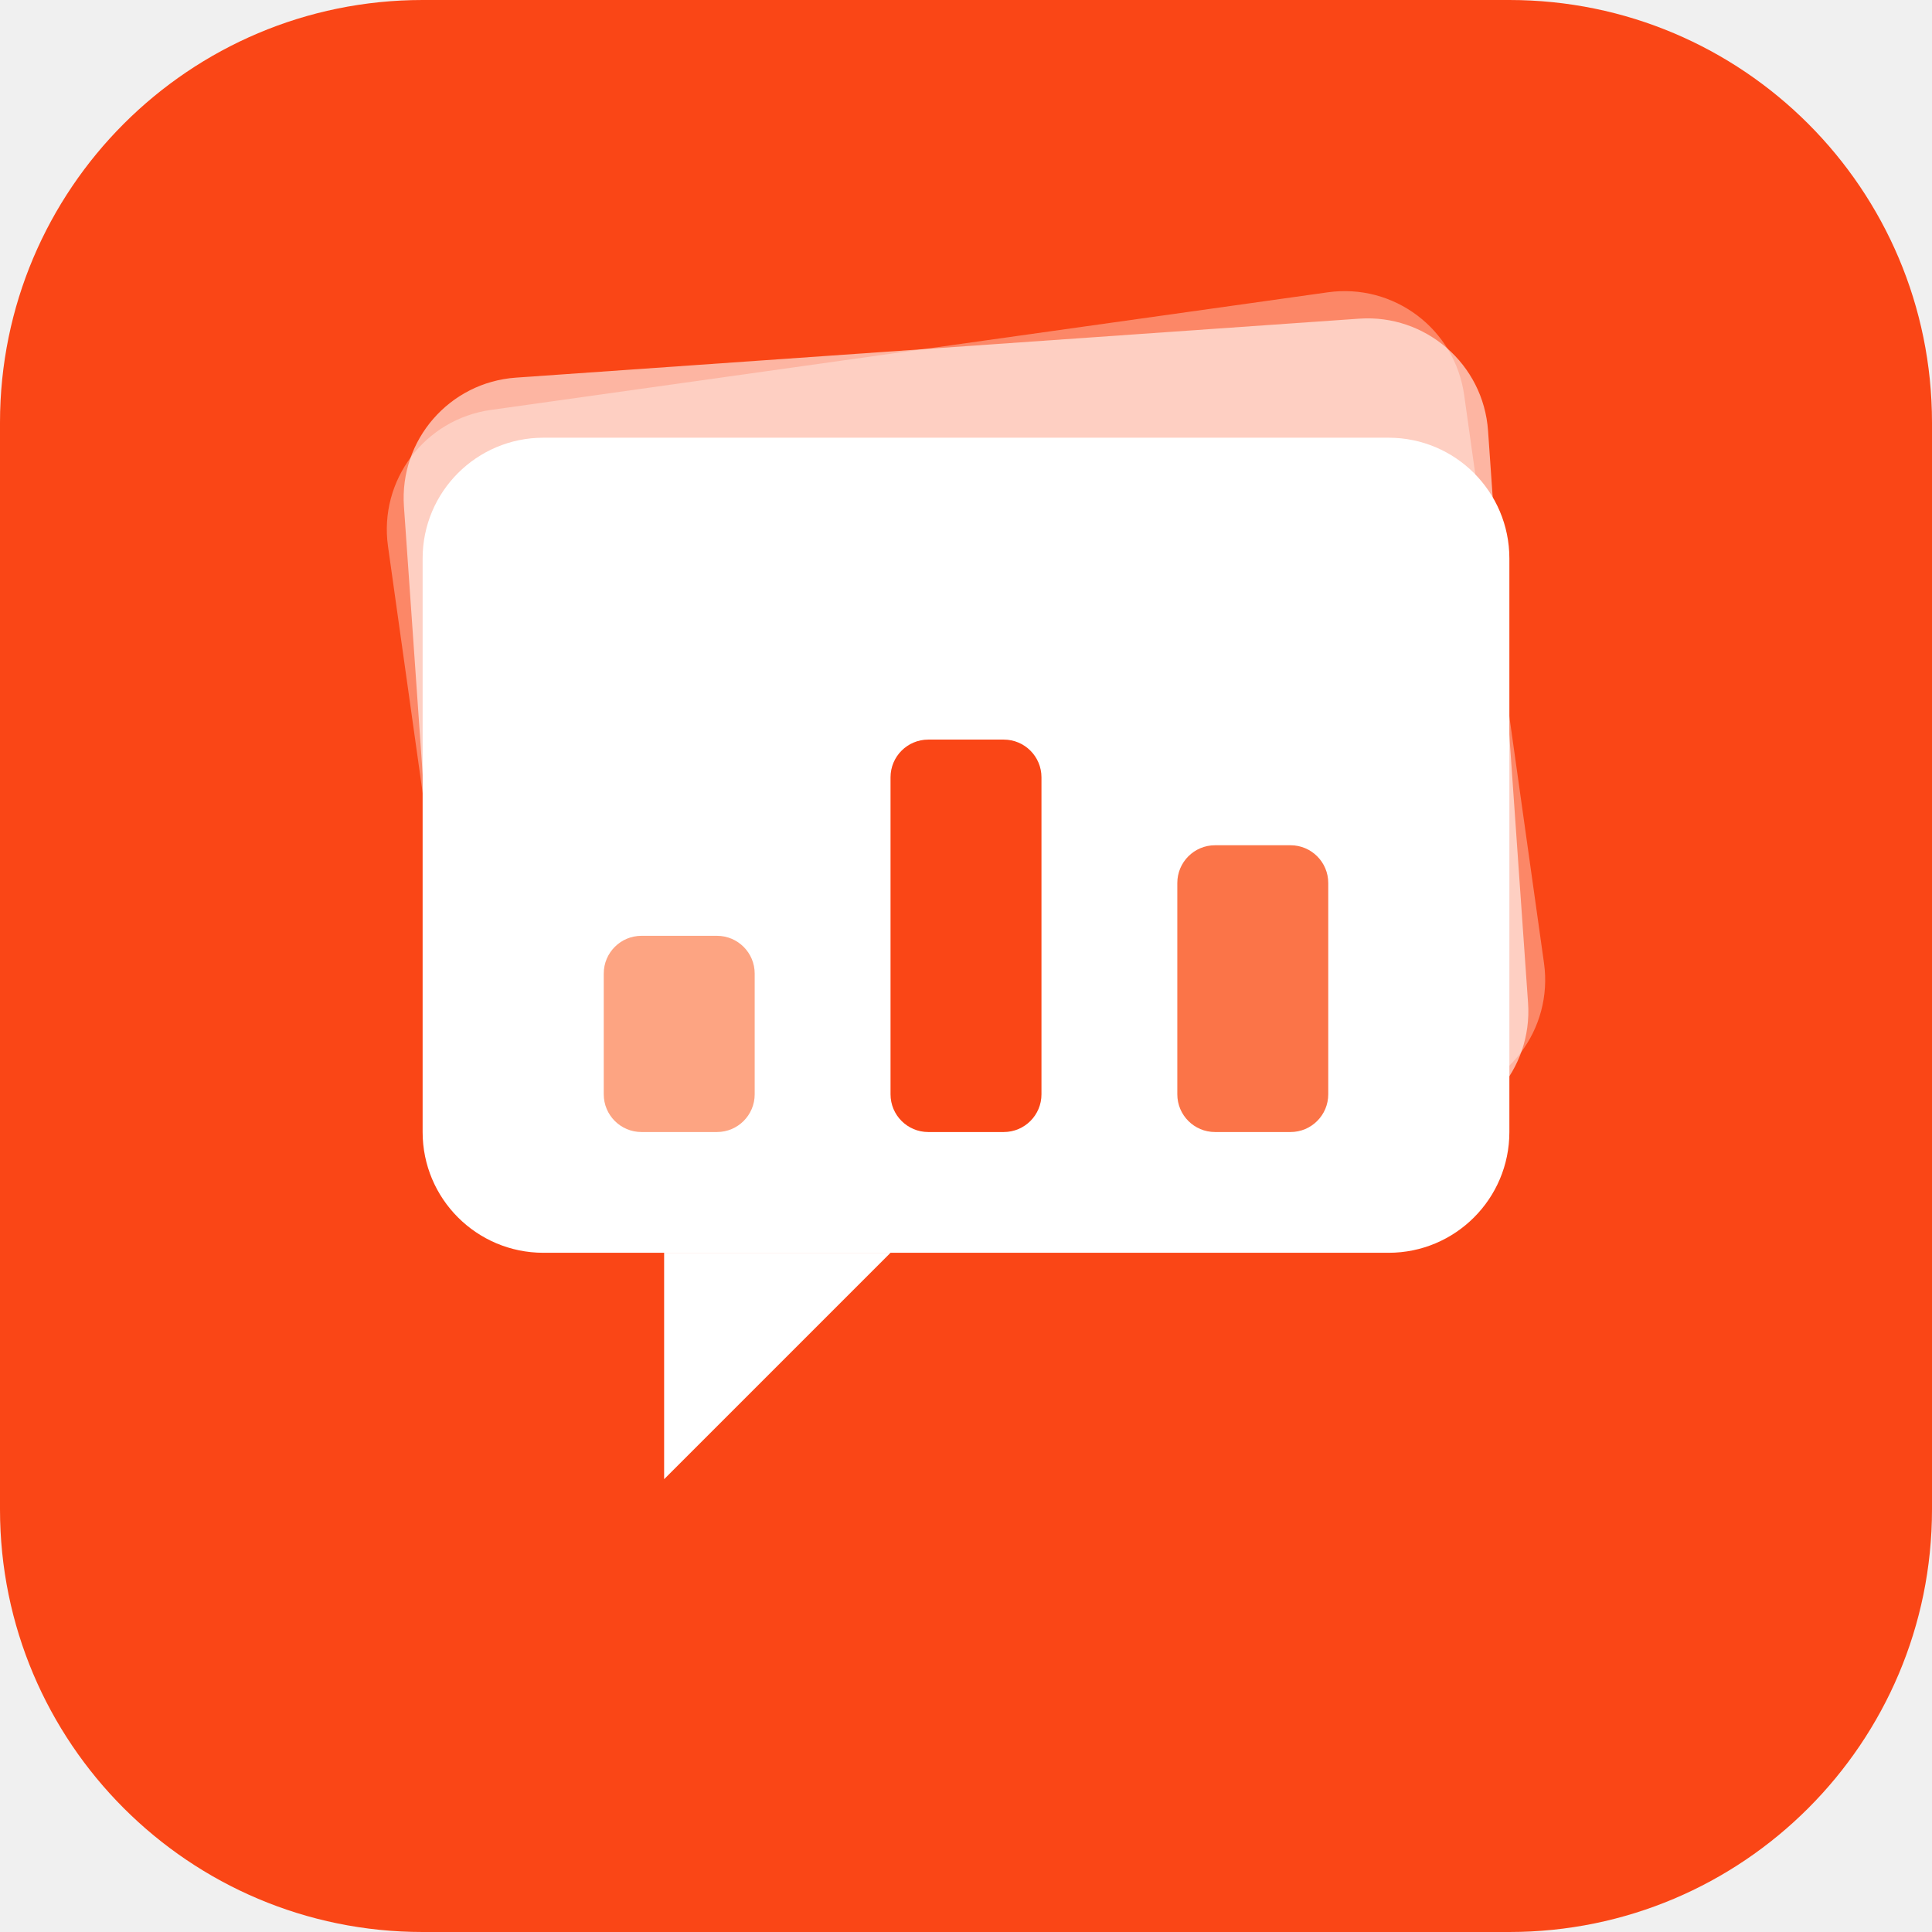
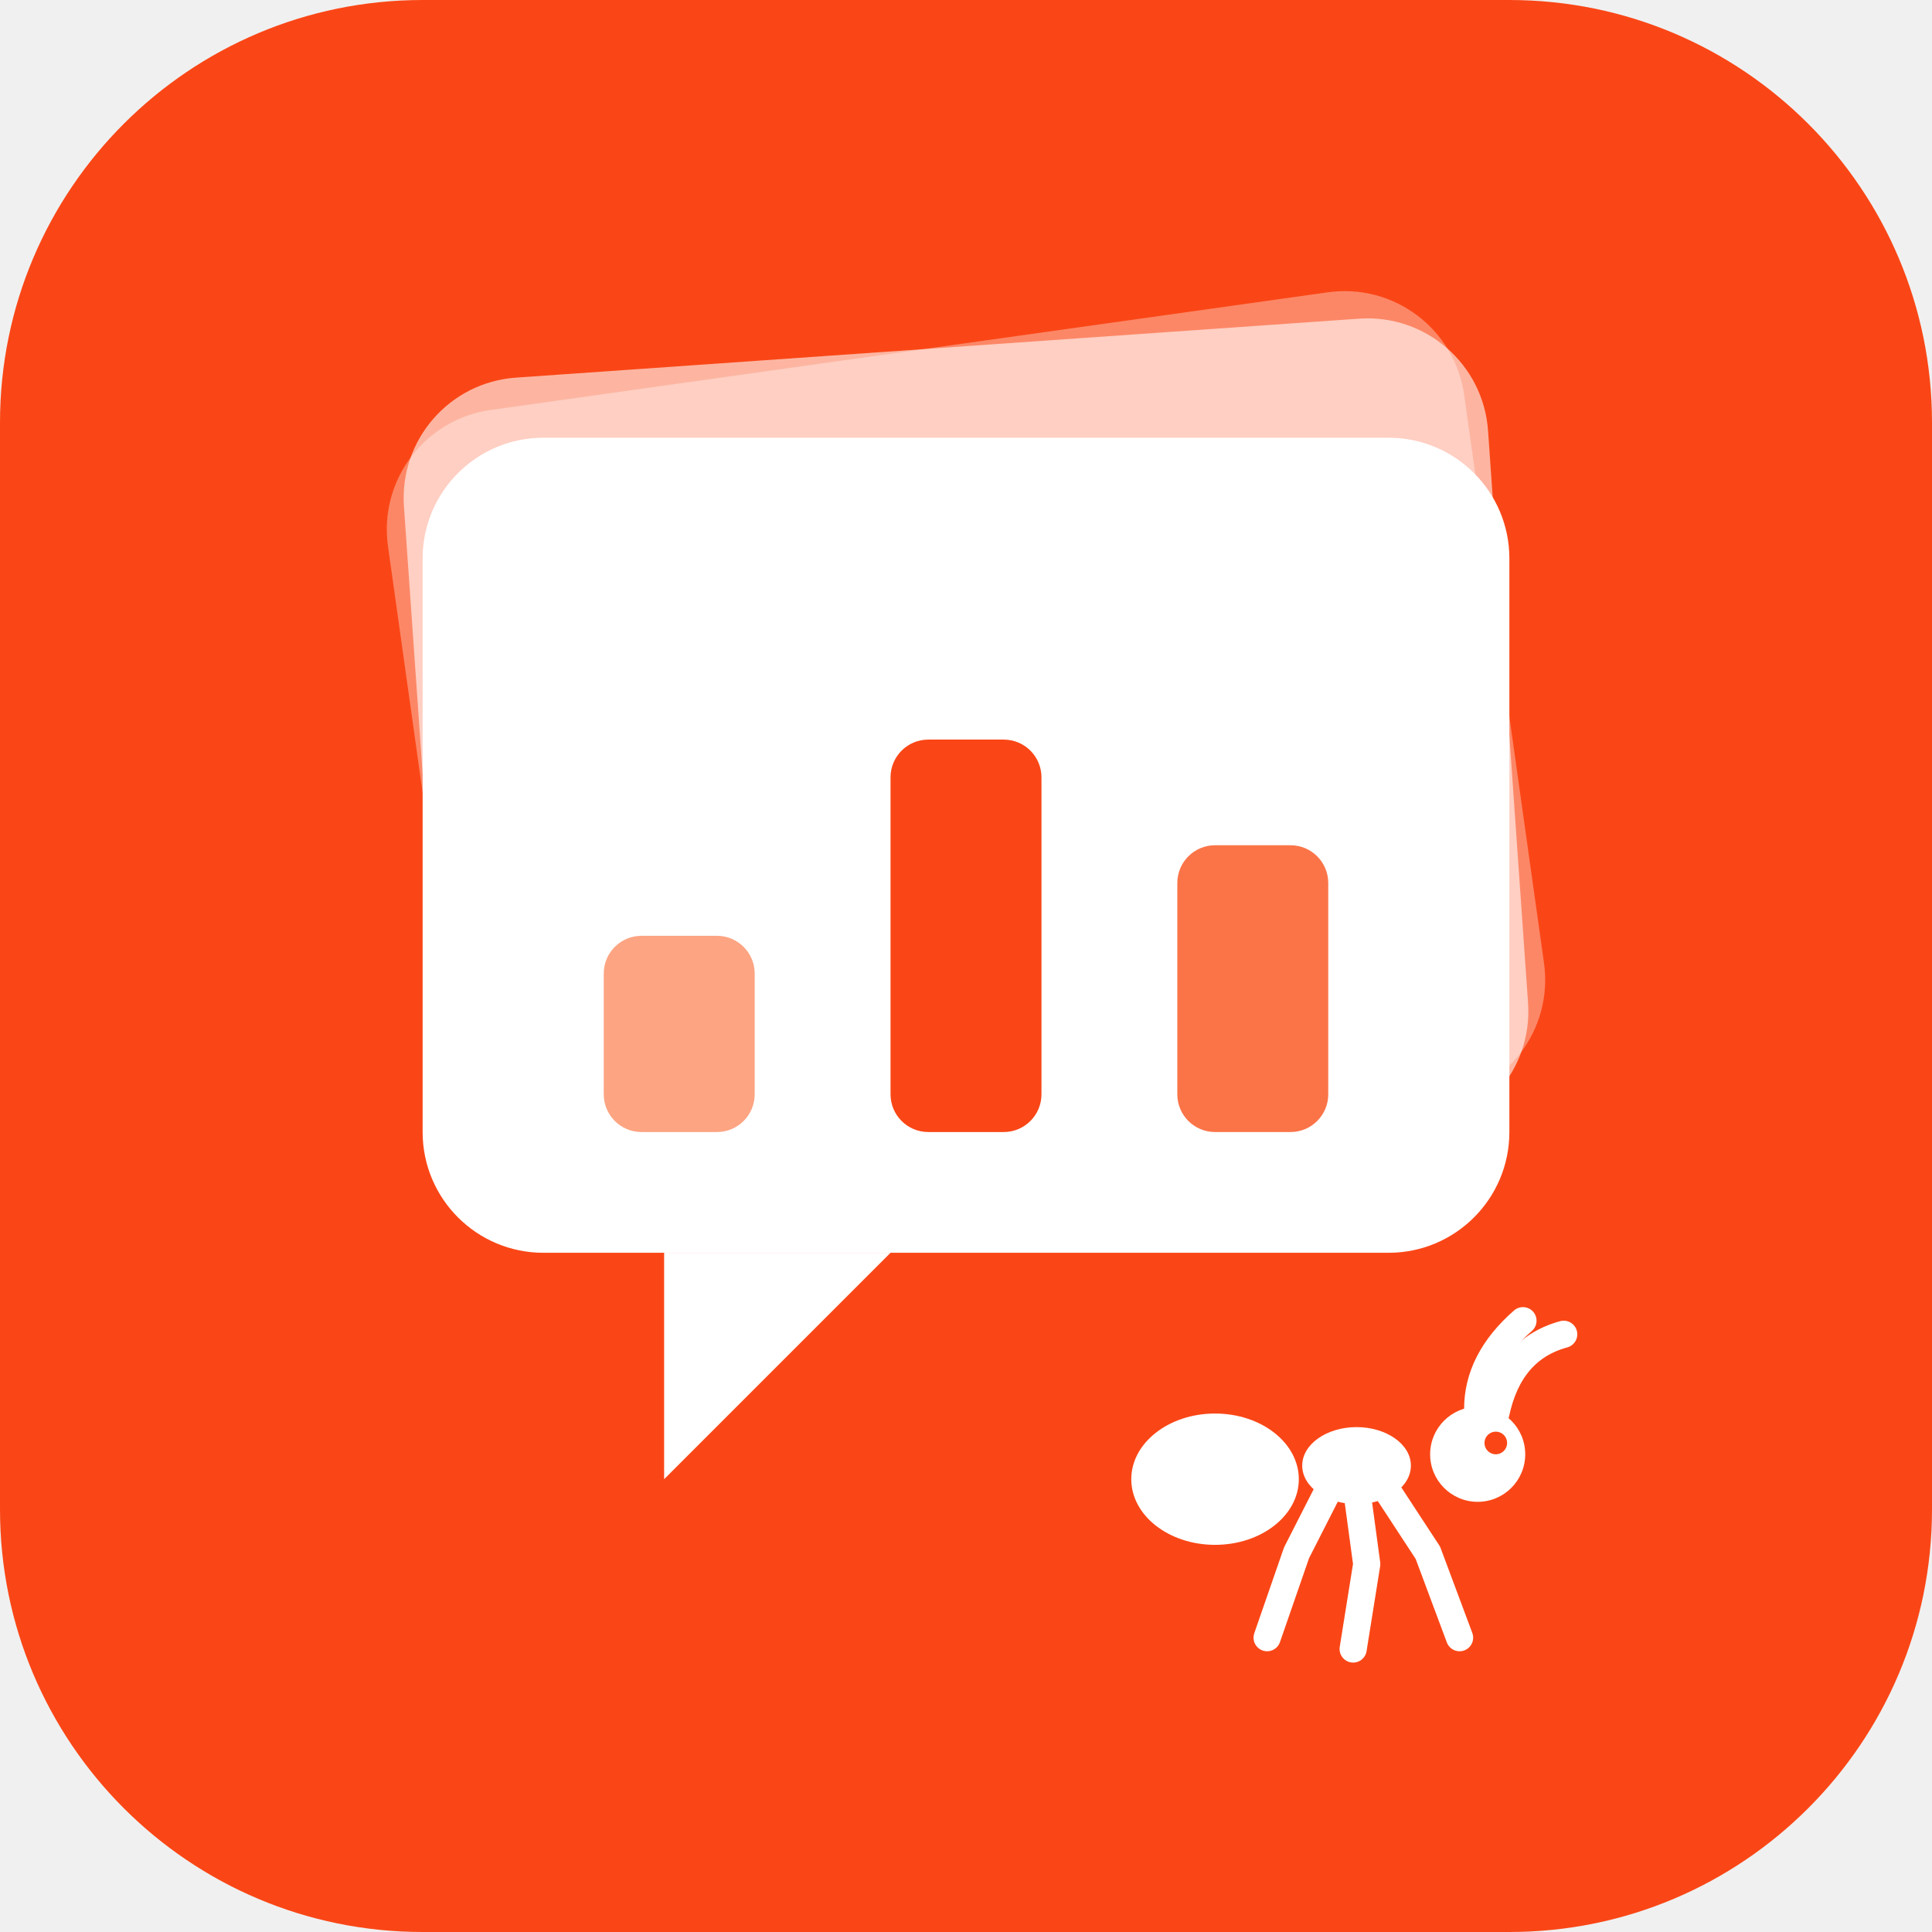
<svg xmlns="http://www.w3.org/2000/svg" viewBox="0 0 512 512" width="512" height="512" role="img" aria-label="ModDeck">
  <rect width="512" height="512" rx="112" fill="#fa4616" />
  <rect x="112" y="92" width="288" height="216" rx="32" fill="#ffffff" opacity="0.35" transform="rotate(-8 256 200)" />
  <rect x="112" y="92" width="288" height="216" rx="32" fill="#ffffff" opacity="0.6" transform="rotate(-4 256 200)" />
  <rect x="112" y="116" width="288" height="216" rx="32" fill="#ffffff" />
  <rect x="160" y="248" width="40" height="52" rx="10" fill="#fda482" />
  <rect x="236" y="196" width="40" height="104" rx="10" fill="#fa4616" />
  <rect x="312" y="224" width="40" height="76" rx="10" fill="#fb7448" />
  <path d="M176 332 L176 392 L236 332 Z" fill="#ffffff" />
+   <g transform="translate(280 320) scale(0.3)">
+     <g fill="none" stroke="#ffffff" stroke-width="24" stroke-linecap="round" stroke-linejoin="round">
+       <path d="M240 250 L212 305 L186 380" />
+       <path d="M266 256 L274 315 L262 390" />
+       <path d="M292 250 L328 305 L356 380" />
+       <path d="M388 182 Q400 125 448 112" />
+       <path d="M372 178 Q372 135 412 100" />
+     </g>
+     <ellipse cx="140" cy="240" rx="74" ry="58" fill="#ffffff" />
+     <ellipse cx="265" cy="228" rx="48" ry="34" fill="#ffffff" />
+     <circle cx="372" cy="218" r="42" fill="#ffffff" />
+     <circle cx="388" cy="208" r="10" fill="#fa4616" />
+   </g>
</svg>
